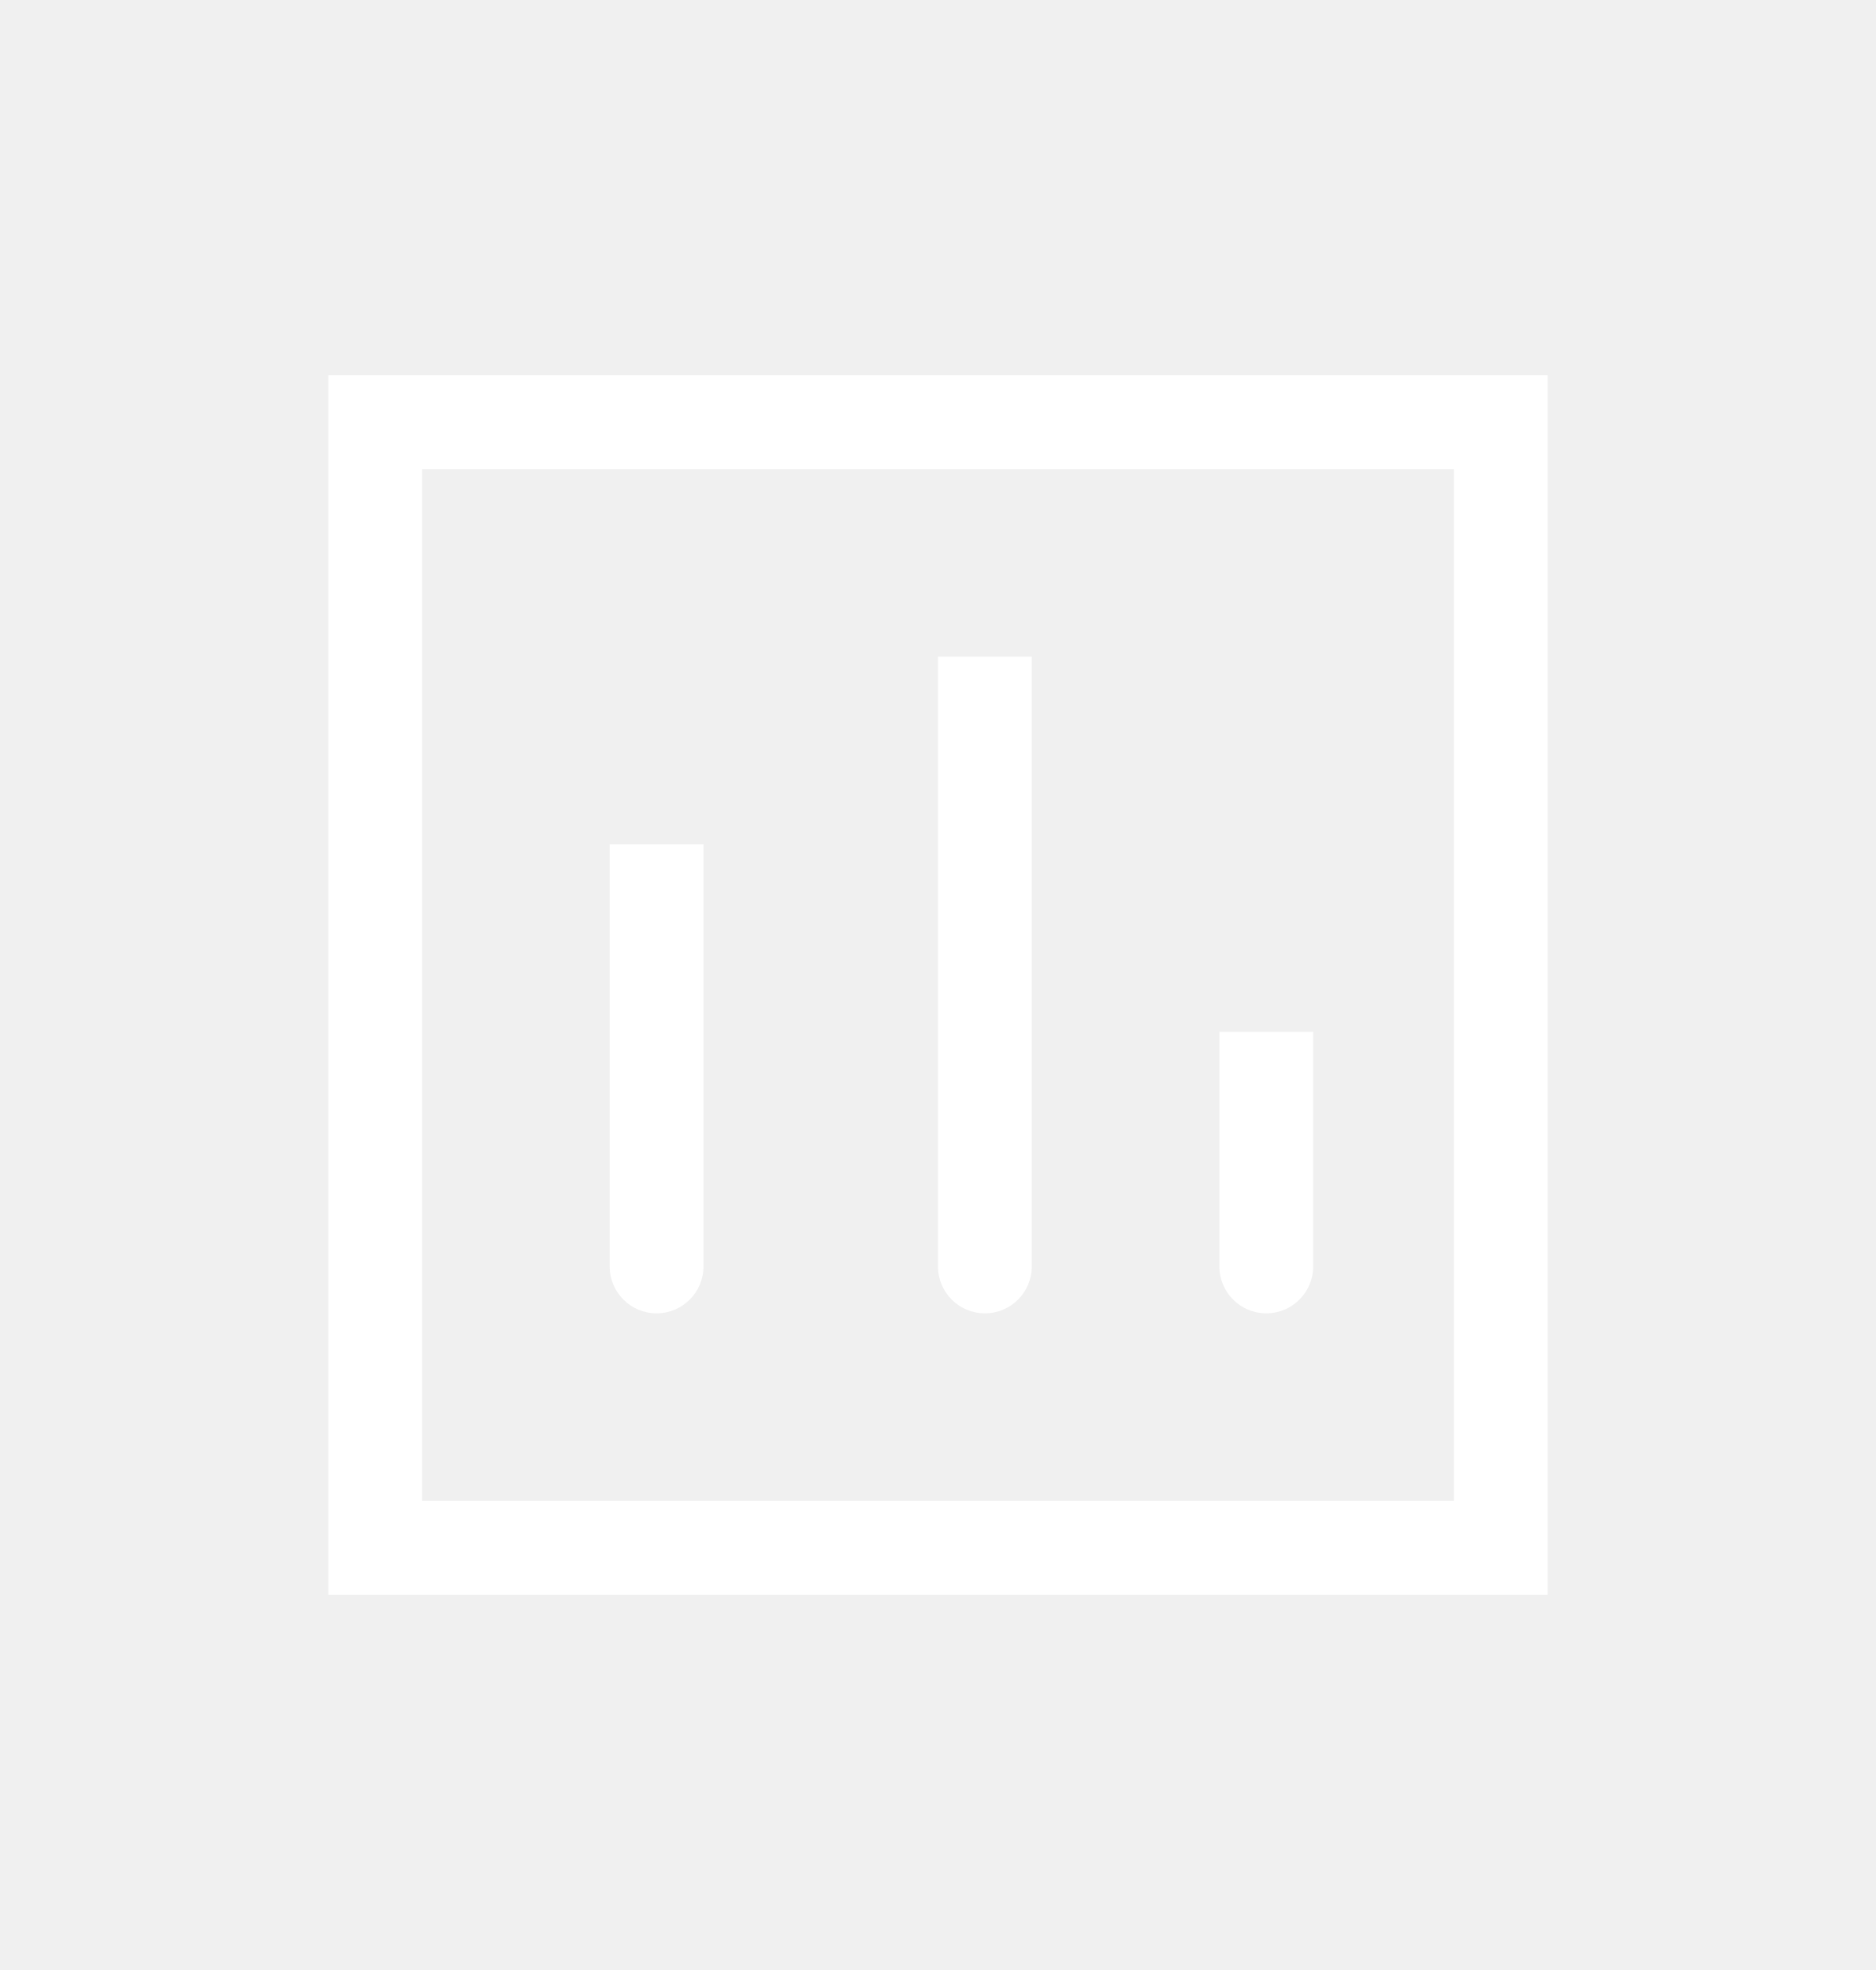
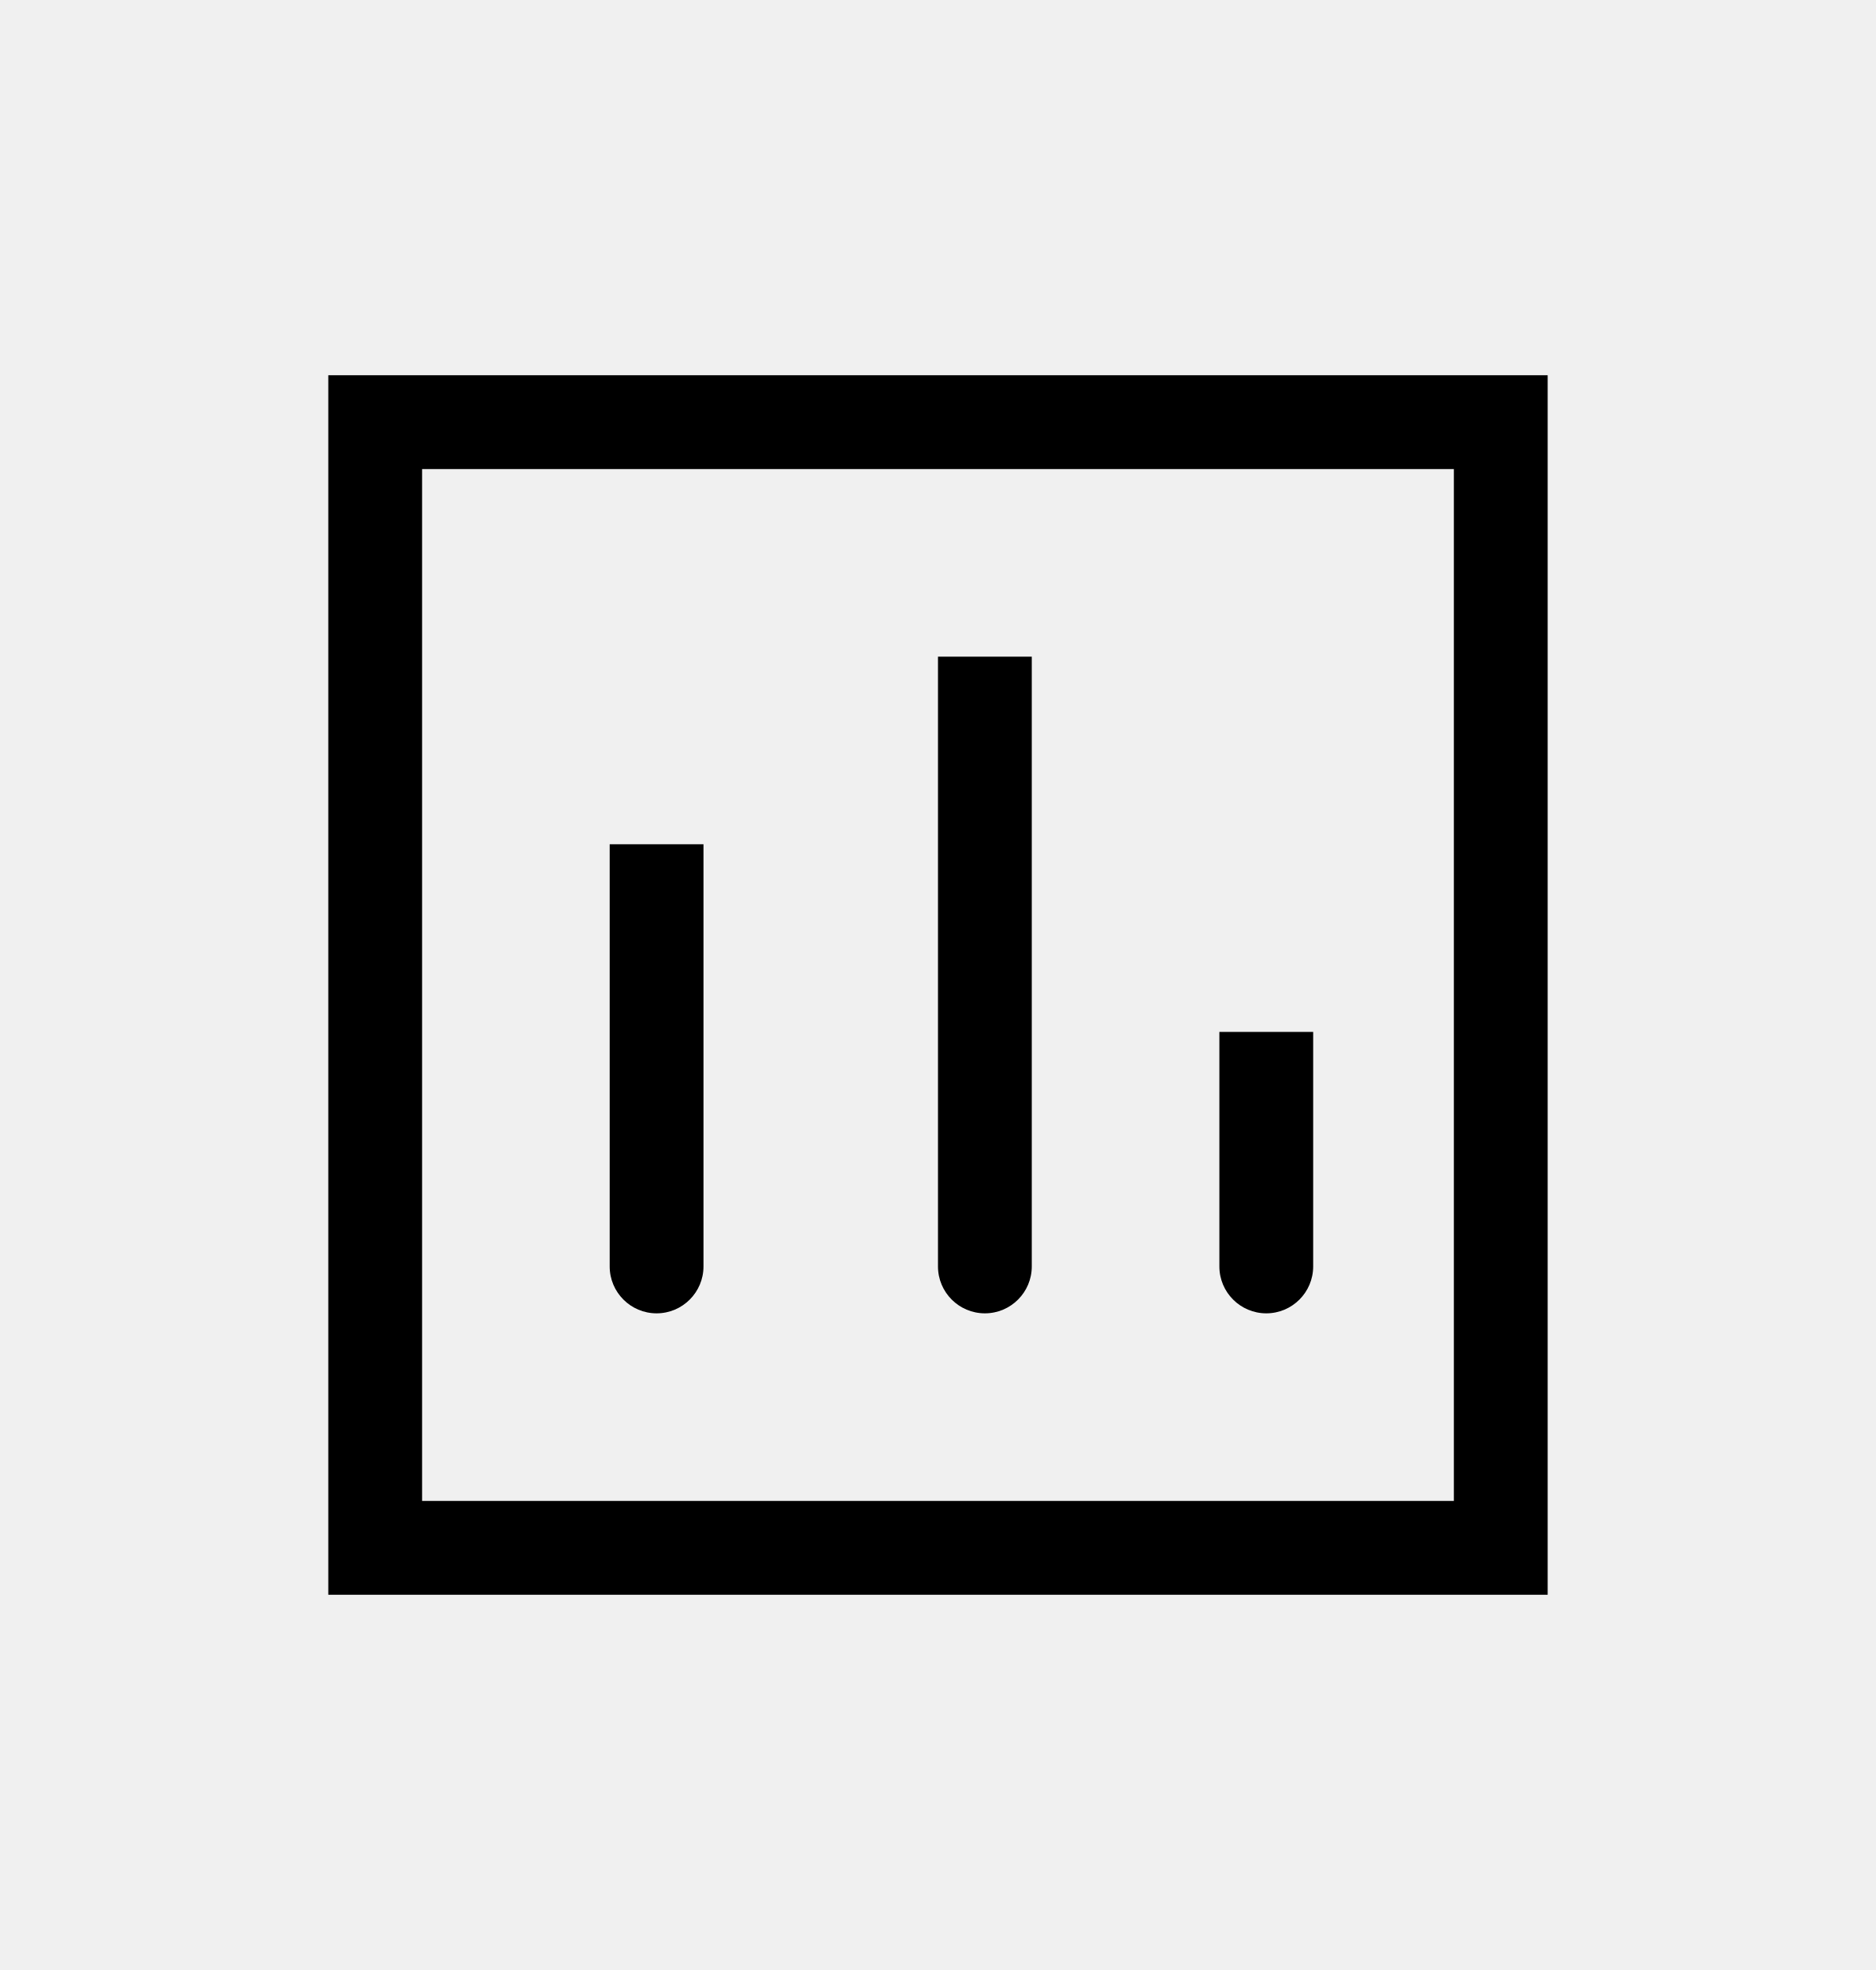
<svg xmlns="http://www.w3.org/2000/svg" width="20" height="21" viewBox="0 0 20 21" fill="none">
-   <path d="M7.5 9.5V9H6.5V9.5H7.5ZM6.5 13.5C6.5 13.776 6.724 14 7 14C7.276 14 7.5 13.776 7.5 13.5H6.5ZM11 7.5V7H10V7.5H11ZM10 13.5C10 13.776 10.224 14 10.5 14C10.776 14 11 13.776 11 13.5H10ZM14 11.5V11H13V11.5H14ZM13 13.5C13 13.776 13.224 14 13.5 14C13.776 14 14 13.776 14 13.5H13ZM16 16.5V17H16.5V16.5H16ZM16 4.5H16.5V4H16V4.5ZM4 4.5L4 4H3.5V4.5L4 4.5ZM4 16.5H3.5V17H4L4 16.5ZM6.5 9.5V13.5H7.5V9.5H6.5ZM10 7.5V13.5H11V7.5H10ZM13 11.5V13.5H14V11.5H13ZM16.5 16.5V4.5H15.5V16.5H16.5ZM16 4L4 4L4 5L16 5V4ZM3.5 4.5L3.5 16.5H4.5L4.5 4.5L3.5 4.5ZM4 17L16 17V16L4 16L4 17Z" fill="white" />
+   <path d="M7.5 9.5V9H6.5V9.5H7.5ZM6.5 13.5C6.5 13.776 6.724 14 7 14C7.276 14 7.5 13.776 7.5 13.5H6.5ZM11 7.5V7H10V7.5H11ZM10 13.5C10 13.776 10.224 14 10.5 14C10.776 14 11 13.776 11 13.5H10ZM14 11.5V11H13V11.5H14ZM13 13.5C13 13.776 13.224 14 13.5 14C13.776 14 14 13.776 14 13.5H13ZM16 16.5V17H16.5V16.5H16ZM16 4.5H16.5V4H16V4.5ZM4 4.5L4 4H3.5V4.5L4 4.5ZM4 16.5H3.5V17H4L4 16.5ZM6.5 9.5V13.5H7.5V9.5H6.5ZM10 7.5V13.5H11V7.5H10ZM13 11.5V13.5H14V11.5H13ZM16.5 16.5V4.5H15.5V16.5H16.5ZM16 4L4 4L4 5L16 5V4ZM3.5 4.5L3.5 16.5H4.5L4.5 4.5L3.5 4.5ZM4 17L16 17V16L4 16L4 17Z" fill="currentColor" />
</svg>
